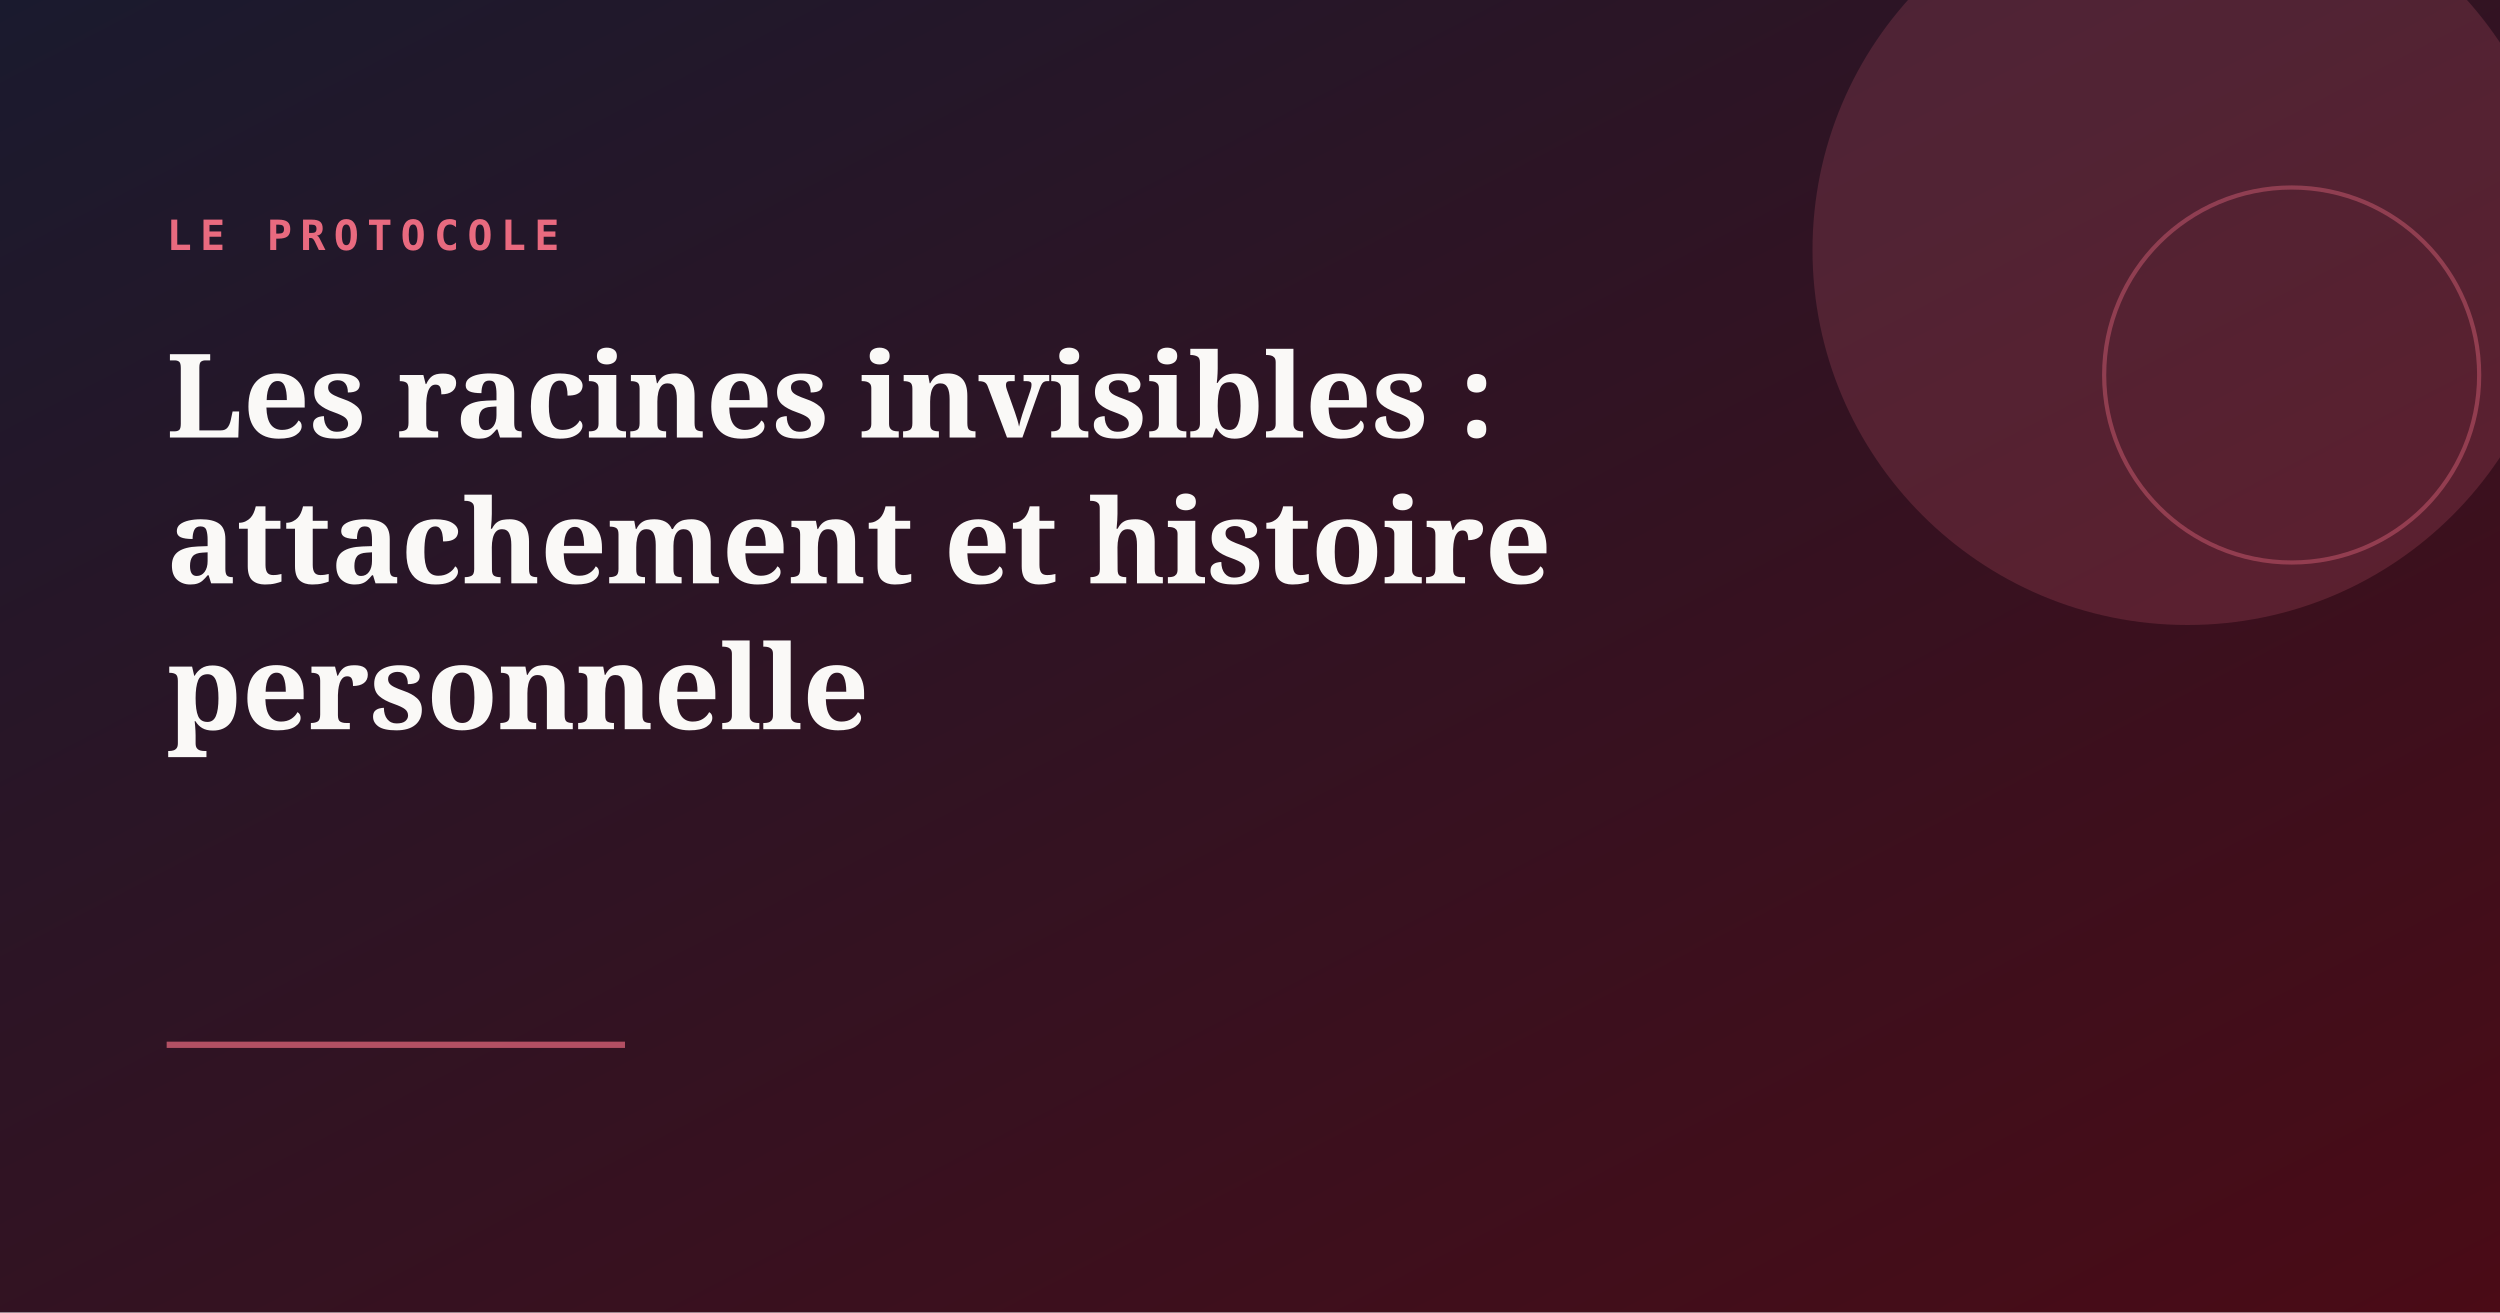
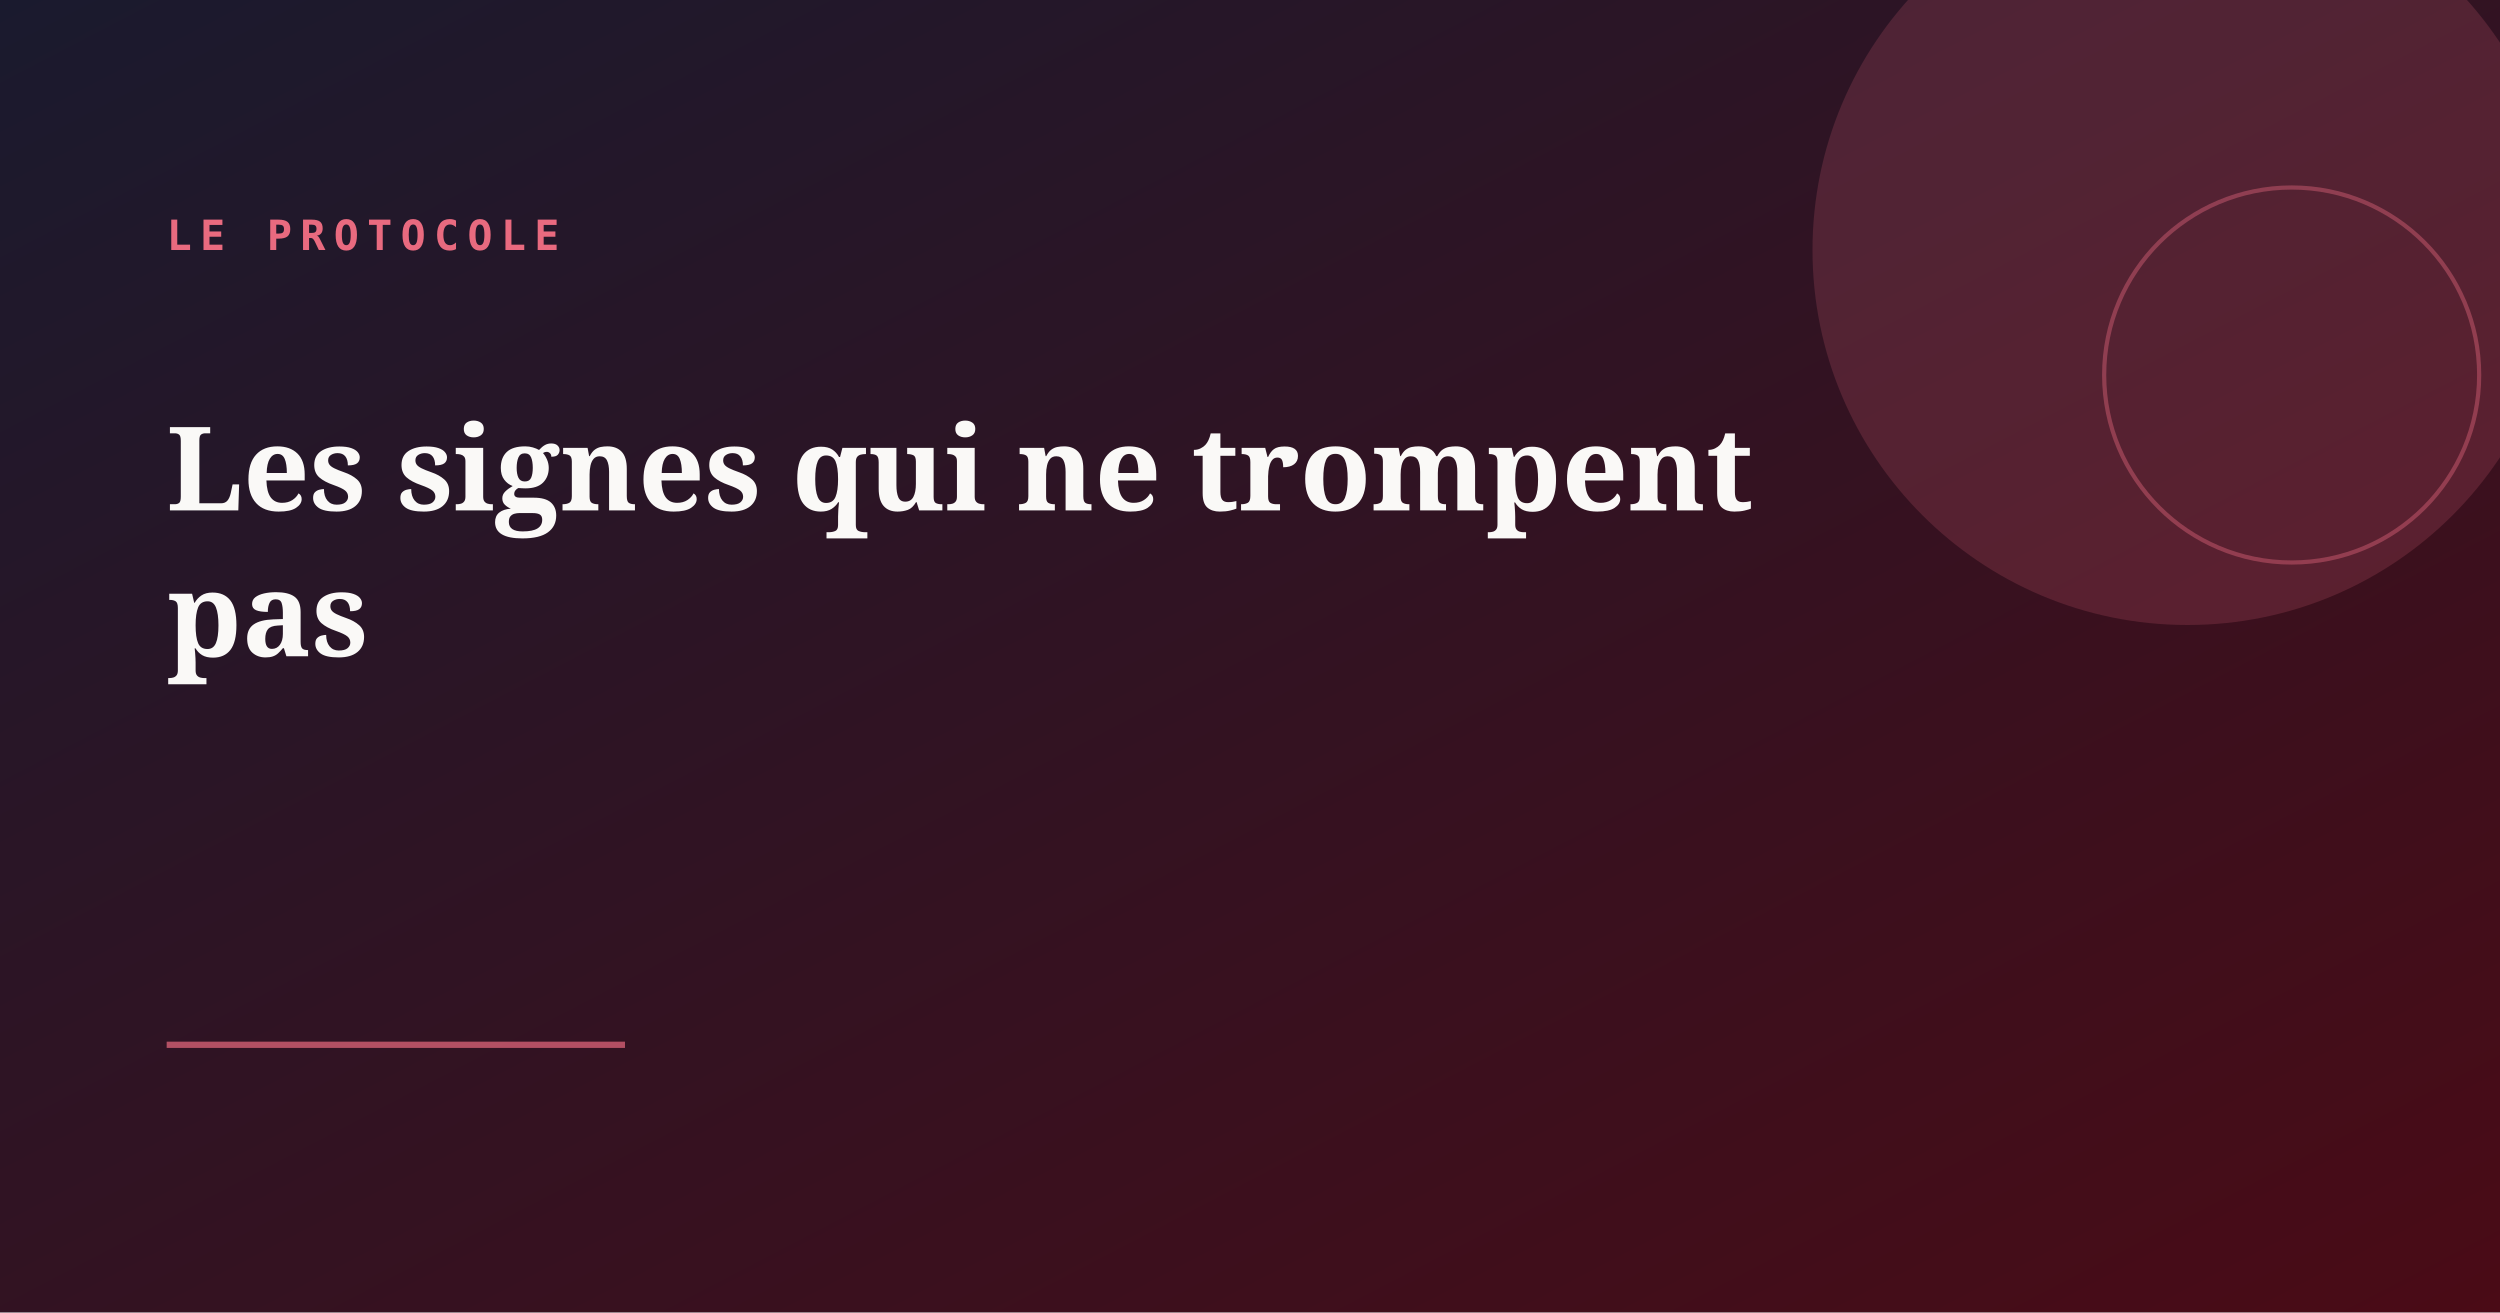
<svg xmlns="http://www.w3.org/2000/svg" viewBox="0 0 1200 630" width="1200" height="630">
  <defs>
    <linearGradient id="bg" x1="0%" y1="0%" x2="100%" y2="100%">
      <stop offset="0%" stop-color="#1A1A2E" />
      <stop offset="100%" stop-color="#4a0b16" />
    </linearGradient>
  </defs>
  <rect width="1200" height="630" fill="url(#bg)" />
  <circle cx="1050" cy="120" r="180" fill="#e96a7f" opacity="0.18" />
  <circle cx="1100" cy="180" r="90" fill="none" stroke="#e96a7f" stroke-width="2" opacity="0.4" />
  <rect x="80" y="500" width="220" height="3" fill="#e96a7f" opacity="0.7" />
  <text x="80" y="120" font-family="ui-monospace, monospace" font-size="20" font-weight="600" letter-spacing="4" fill="#e96a7f">LE PROTOCOLE</text>
-   <text x="80" y="210" font-family="Georgia, serif" font-size="56" font-weight="bold" fill="#FAF9F7">Les racines invisibles :</text>
-   <text x="80" y="280" font-family="Georgia, serif" font-size="56" font-weight="bold" fill="#FAF9F7">attachement et histoire</text>
-   <text x="80" y="350" font-family="Georgia, serif" font-size="56" font-weight="bold" fill="#FAF9F7">personnelle</text>
+   <text x="80" y="245" font-family="Georgia, serif" font-size="56" font-weight="bold" fill="#FAF9F7">Les signes qui ne trompent</text>
+   <text x="80" y="315" font-family="Georgia, serif" font-size="56" font-weight="bold" fill="#FAF9F7">pas</text>
</svg>
